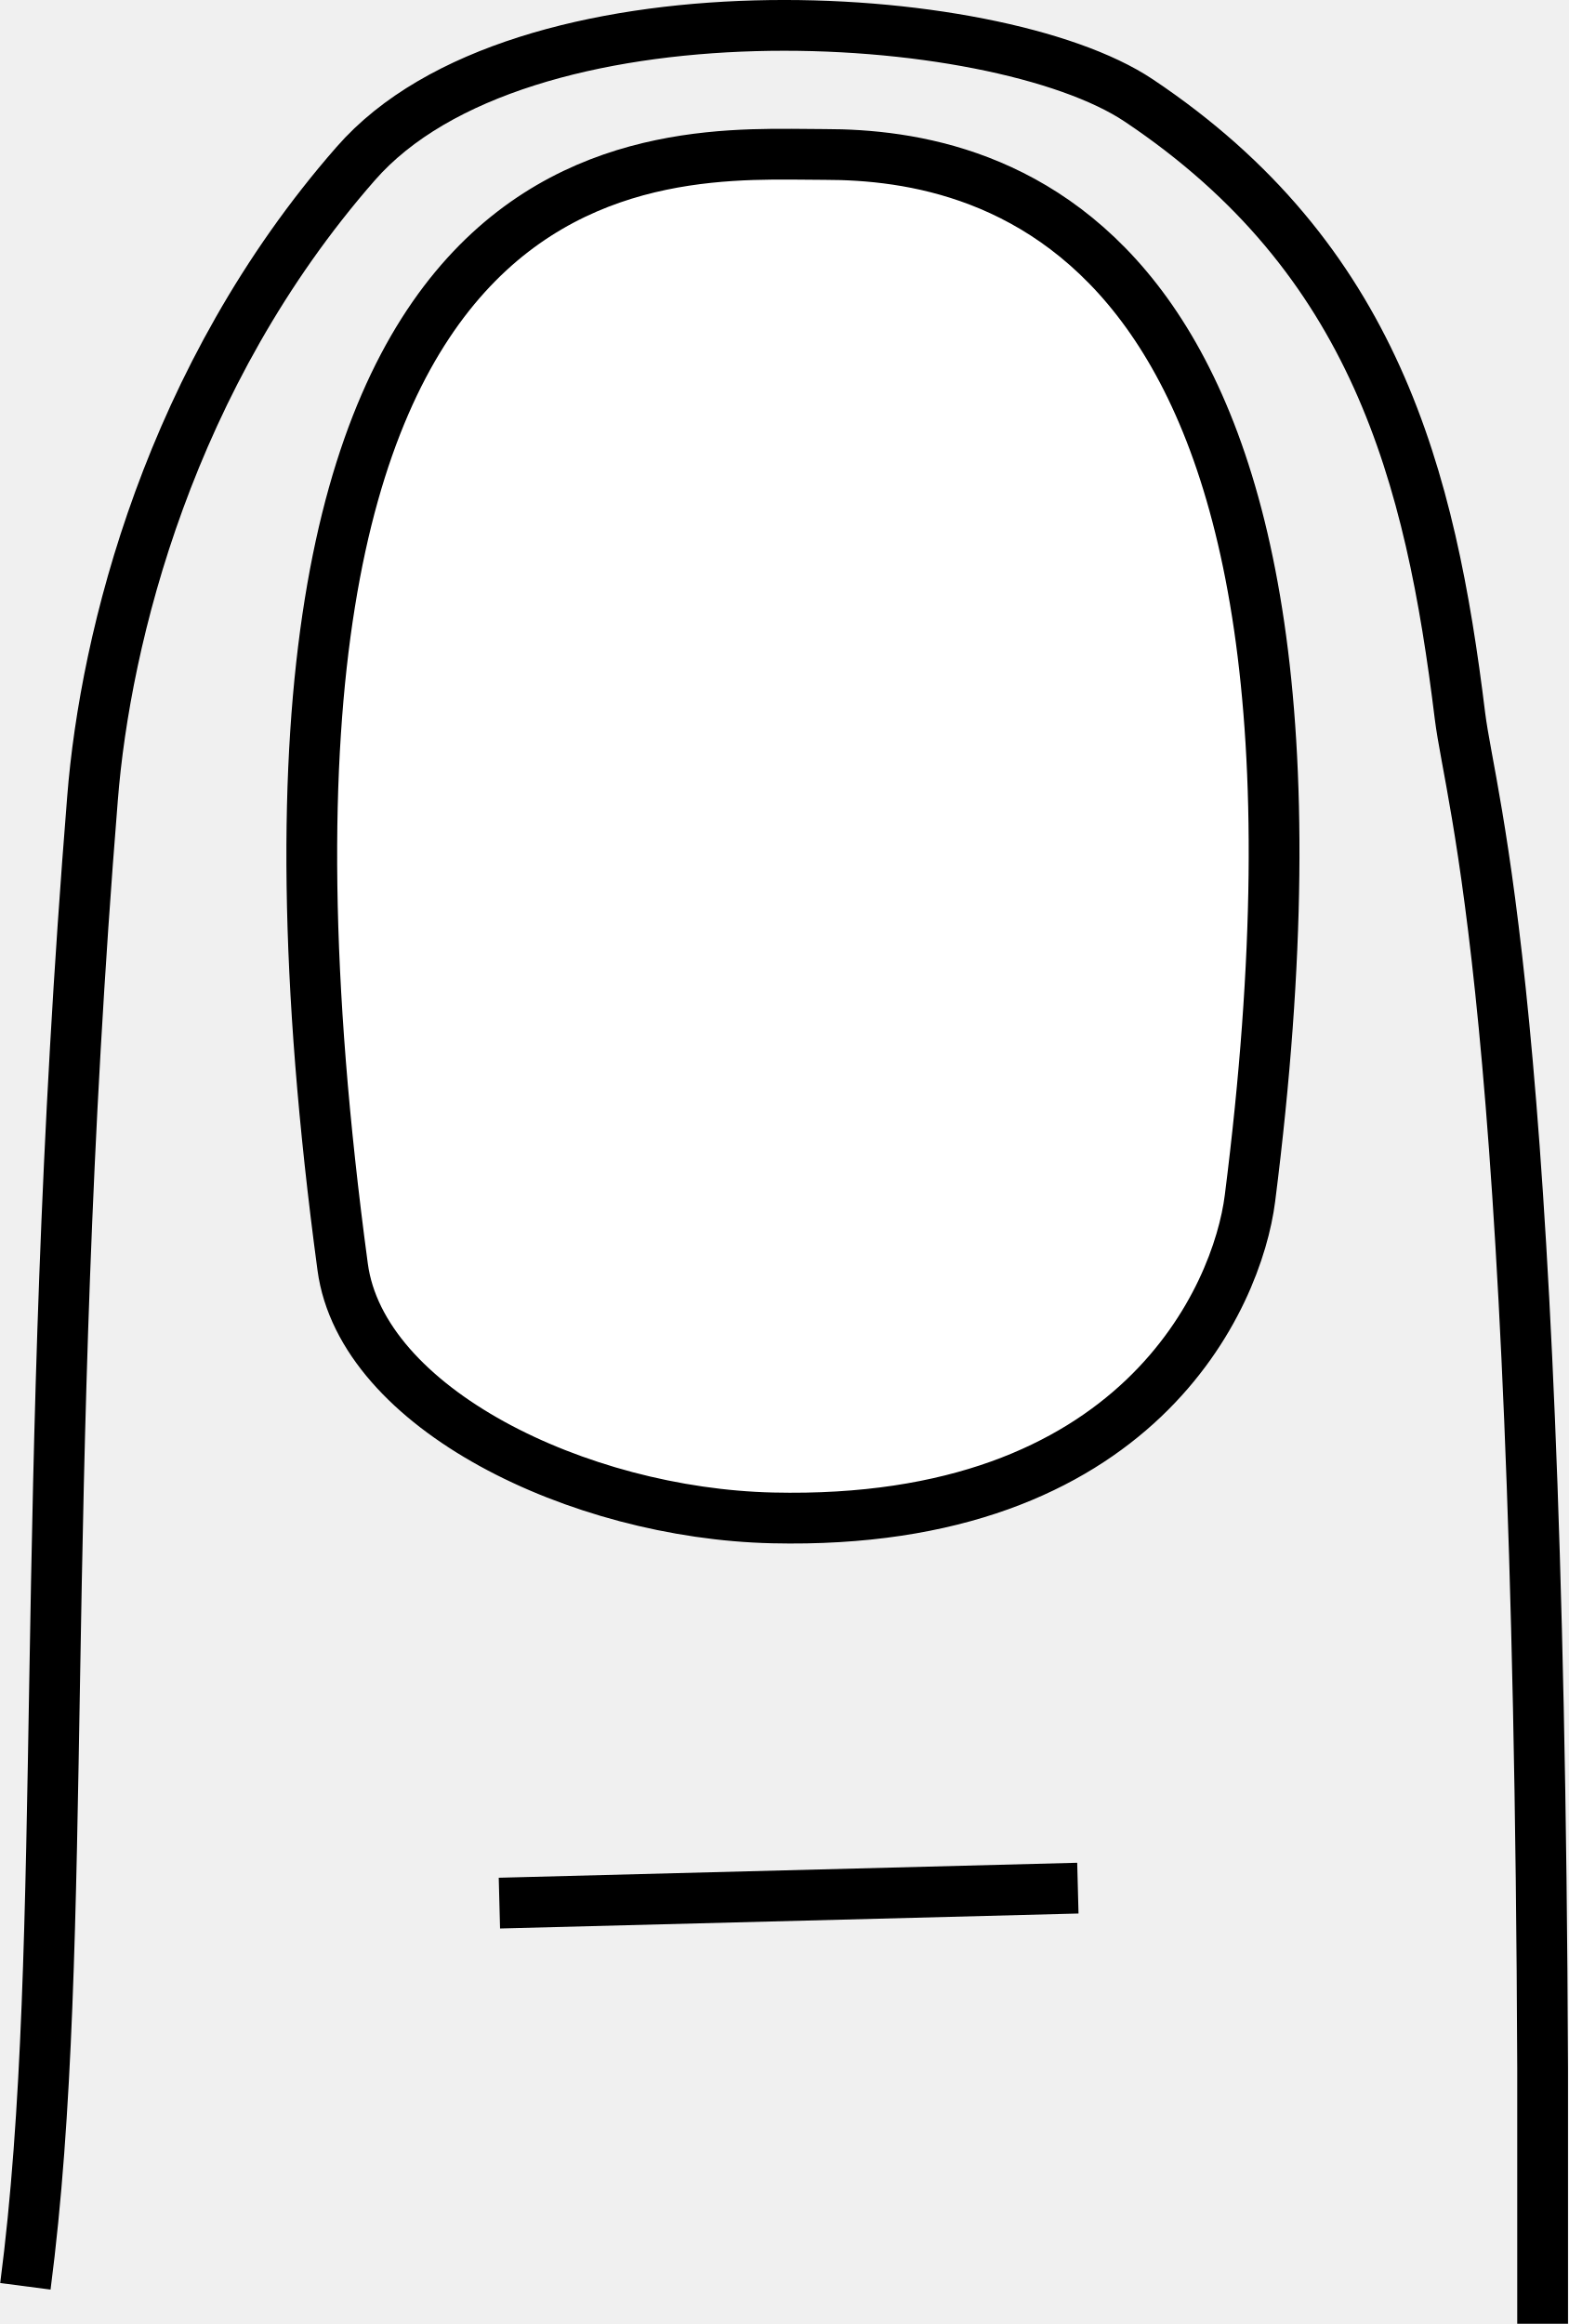
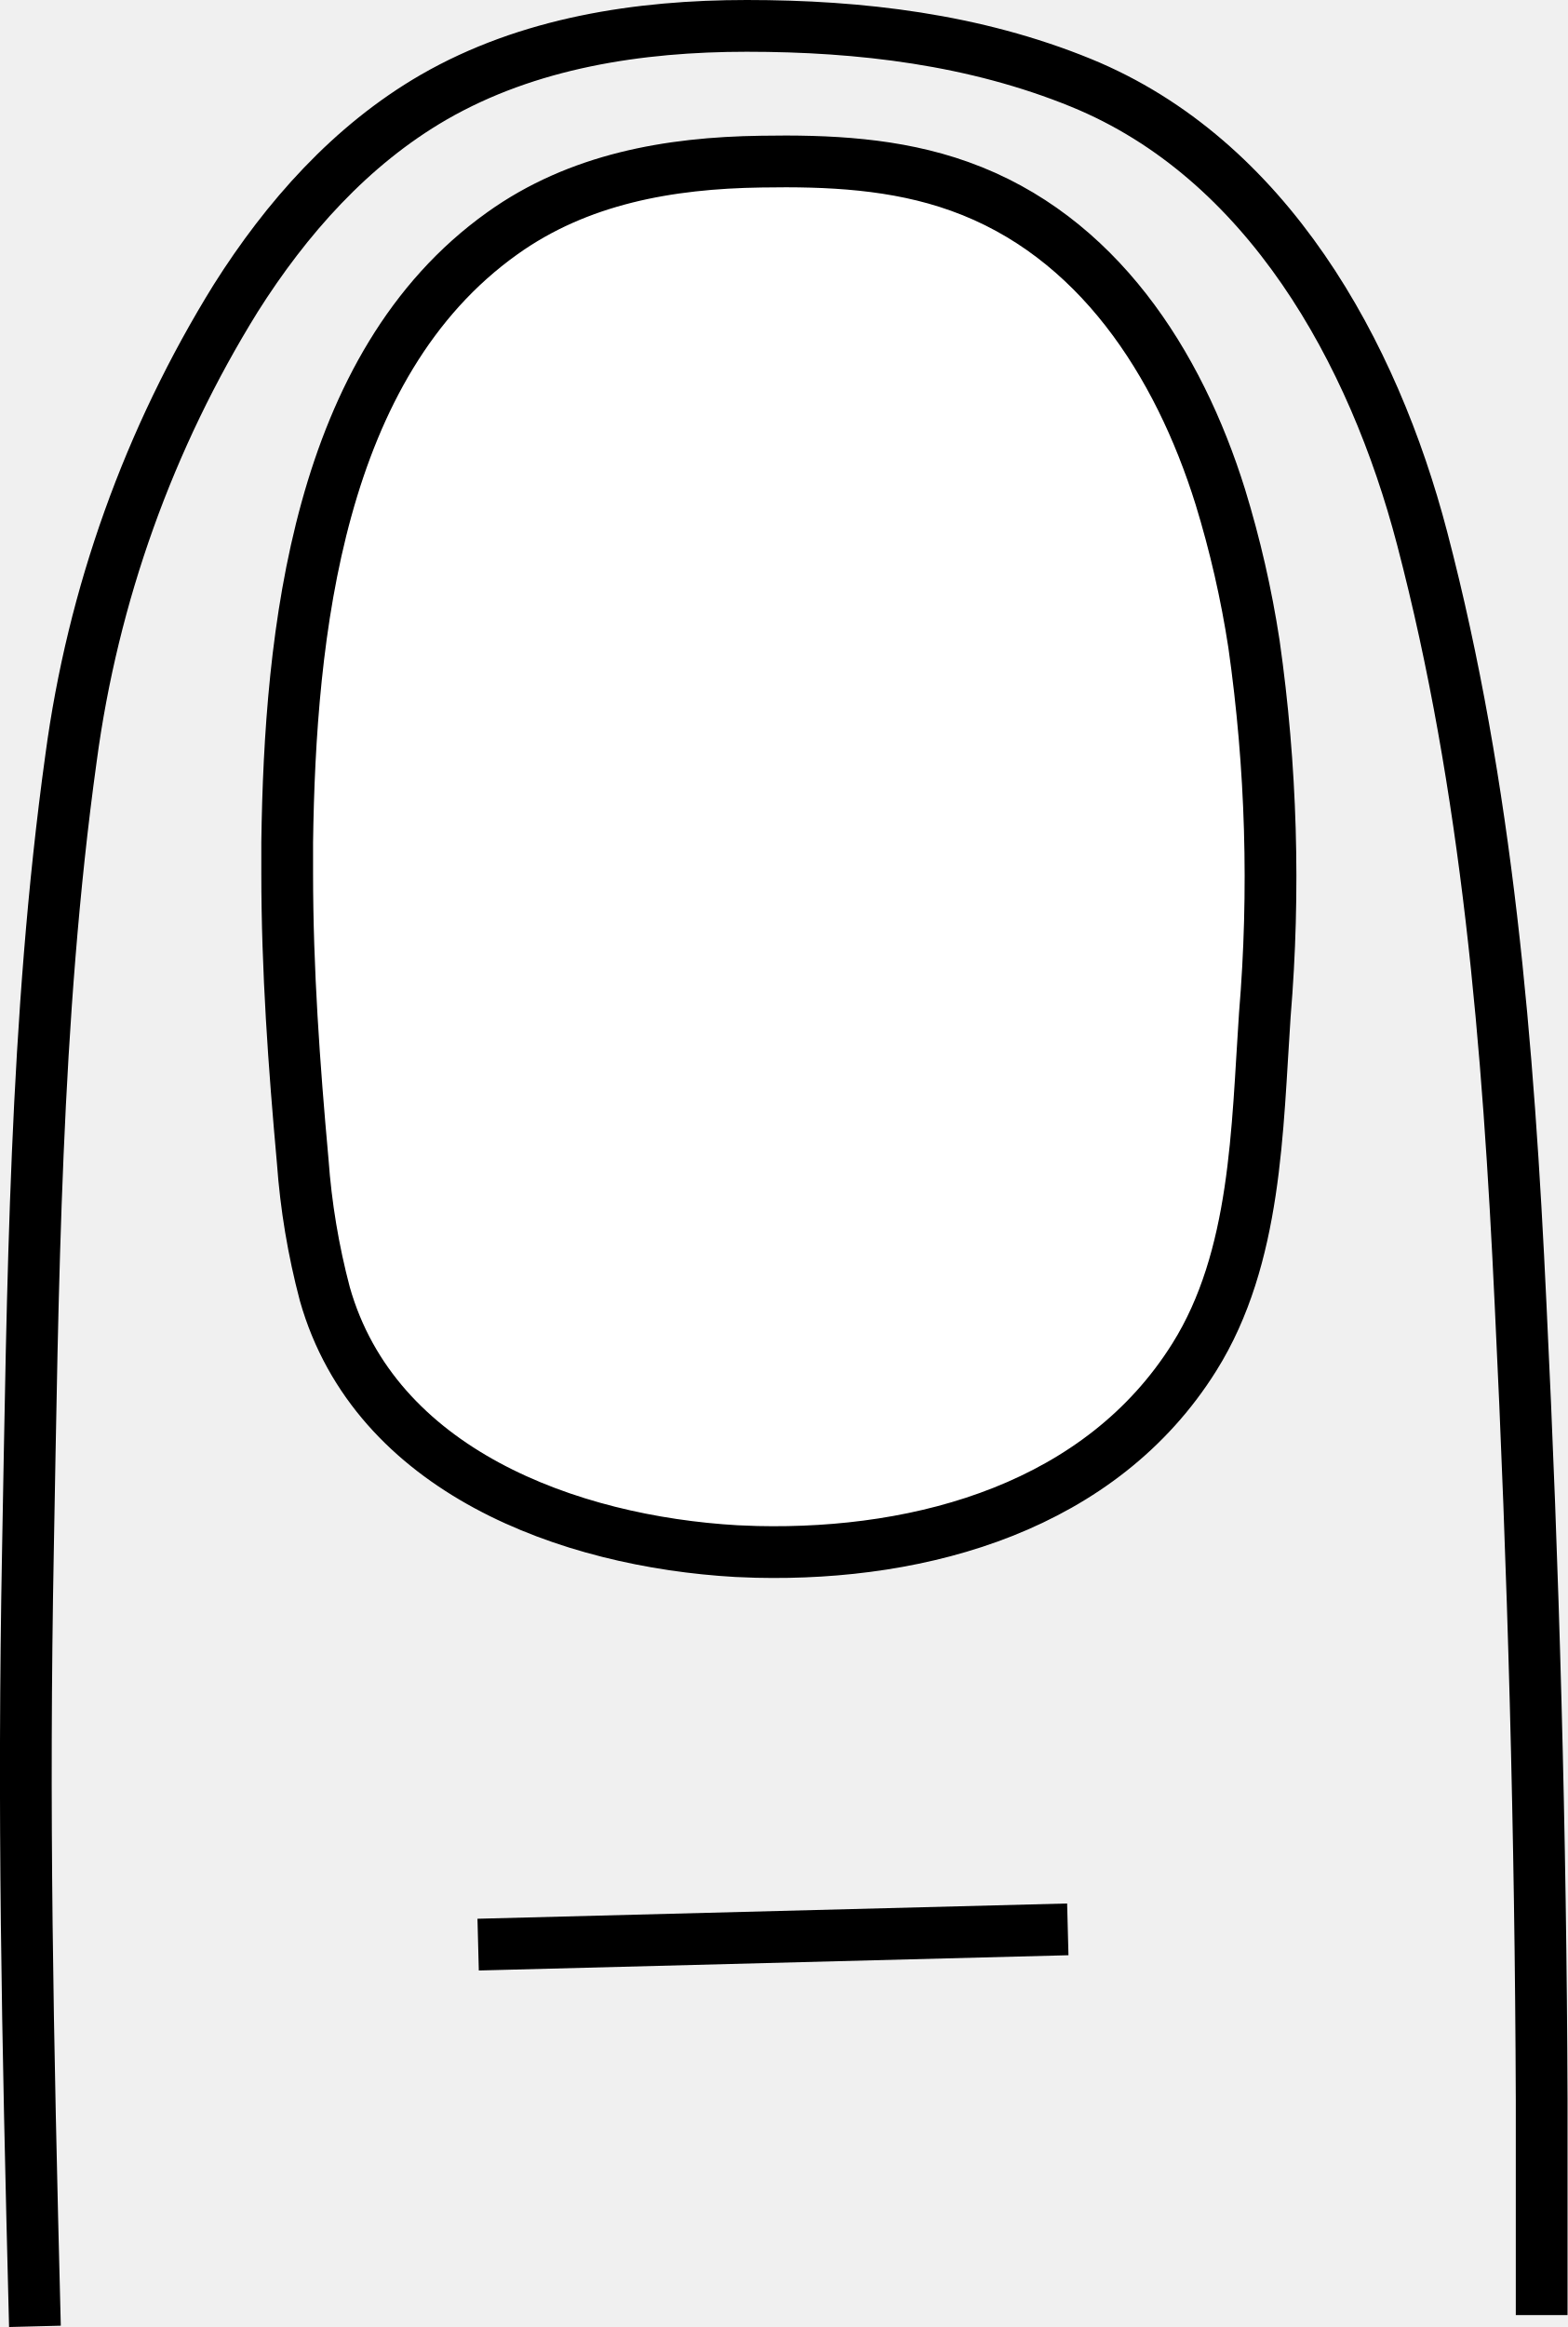
- <svg xmlns="http://www.w3.org/2000/svg" viewBox="0 0 123.57 183.1">
+ <svg xmlns="http://www.w3.org/2000/svg" viewBox="0 0 121.18 179.83">
  <defs>
    <style>.cls-1{fill:none;}.cls-1,.cls-2{stroke:#000;stroke-miterlimit:10;stroke-width:4px;}.cls-2{fill:#fff;}</style>
  </defs>
  <g id="Layer_2" data-name="Layer 2">
    <g id="Layer_1-2" data-name="Layer 1">
      <g id="lengthShort">
-         <path class="cls-1" d="M2,180.13c3.55-27.23.86-62.25,5.29-117.23,1-12.69,6.08-33.27,20.73-50C40.92-1.89,78.44.37,89.72,7.91c18.63,12.45,23,29.57,25.32,48.51.88,7,6.19,22.44,6.51,106.54,0,4.67,0,11.63,0,20.12" />
-         <line class="cls-1" x1="39.35" y1="149.94" x2="84.93" y2="148.76" />
-         <path class="cls-2" d="M27,99.82c1.5,11.15,18.58,19.42,33.87,19.77,28.81.67,36.64-17.42,37.62-25.17C108.2,18,78.23,12.17,65,12.17,52.58,12.17,14.67,8.3,27,99.82Z" />
+         <path class="cls-1" d="M2.7,179.78c-.59-23.25-.92-39.77-.54-60s.53-41,3.33-61.19A90.12,90.12,0,0,1,18.22,23.05c3.91-6.19,8.9-11.83,15.29-15.53C40.82,3.3,49.4,2,57.72,2c8.8,0,17.64,1.05,25.84,4.4,14.4,5.88,22.61,20.83,26.37,35.2,5.06,19.31,6.68,39.32,7.61,59.2,1,20.49,1.56,41,1.63,61.51,0,5.53,0,11.07,0,16.6" />
+         <line class="cls-1" x1="36.96" y1="150.28" x2="82.54" y2="149.1" />
+         <path class="cls-2" d="M25.11,100C29,113.69,44,119.13,56.92,119.87l1.57.06c12.91.3,26.63-3.55,33.83-15.05,4.83-7.7,4.85-17.65,5.45-26.45a127.94,127.94,0,0,0-.84-28.67A80,80,0,0,0,94.33,38.4c-3.23-10.35-9.53-20.21-20.16-24-4.94-1.77-10.15-2-15.34-1.91-7.12.1-14.13,1.34-20,5.54C24.54,28.21,22.42,49,22.2,65.1q0,1.19,0,2.38c0,7.45.53,14.85,1.2,22.26A55.71,55.71,0,0,0,25.11,100Z" />
      </g>
    </g>
  </g>
</svg>
